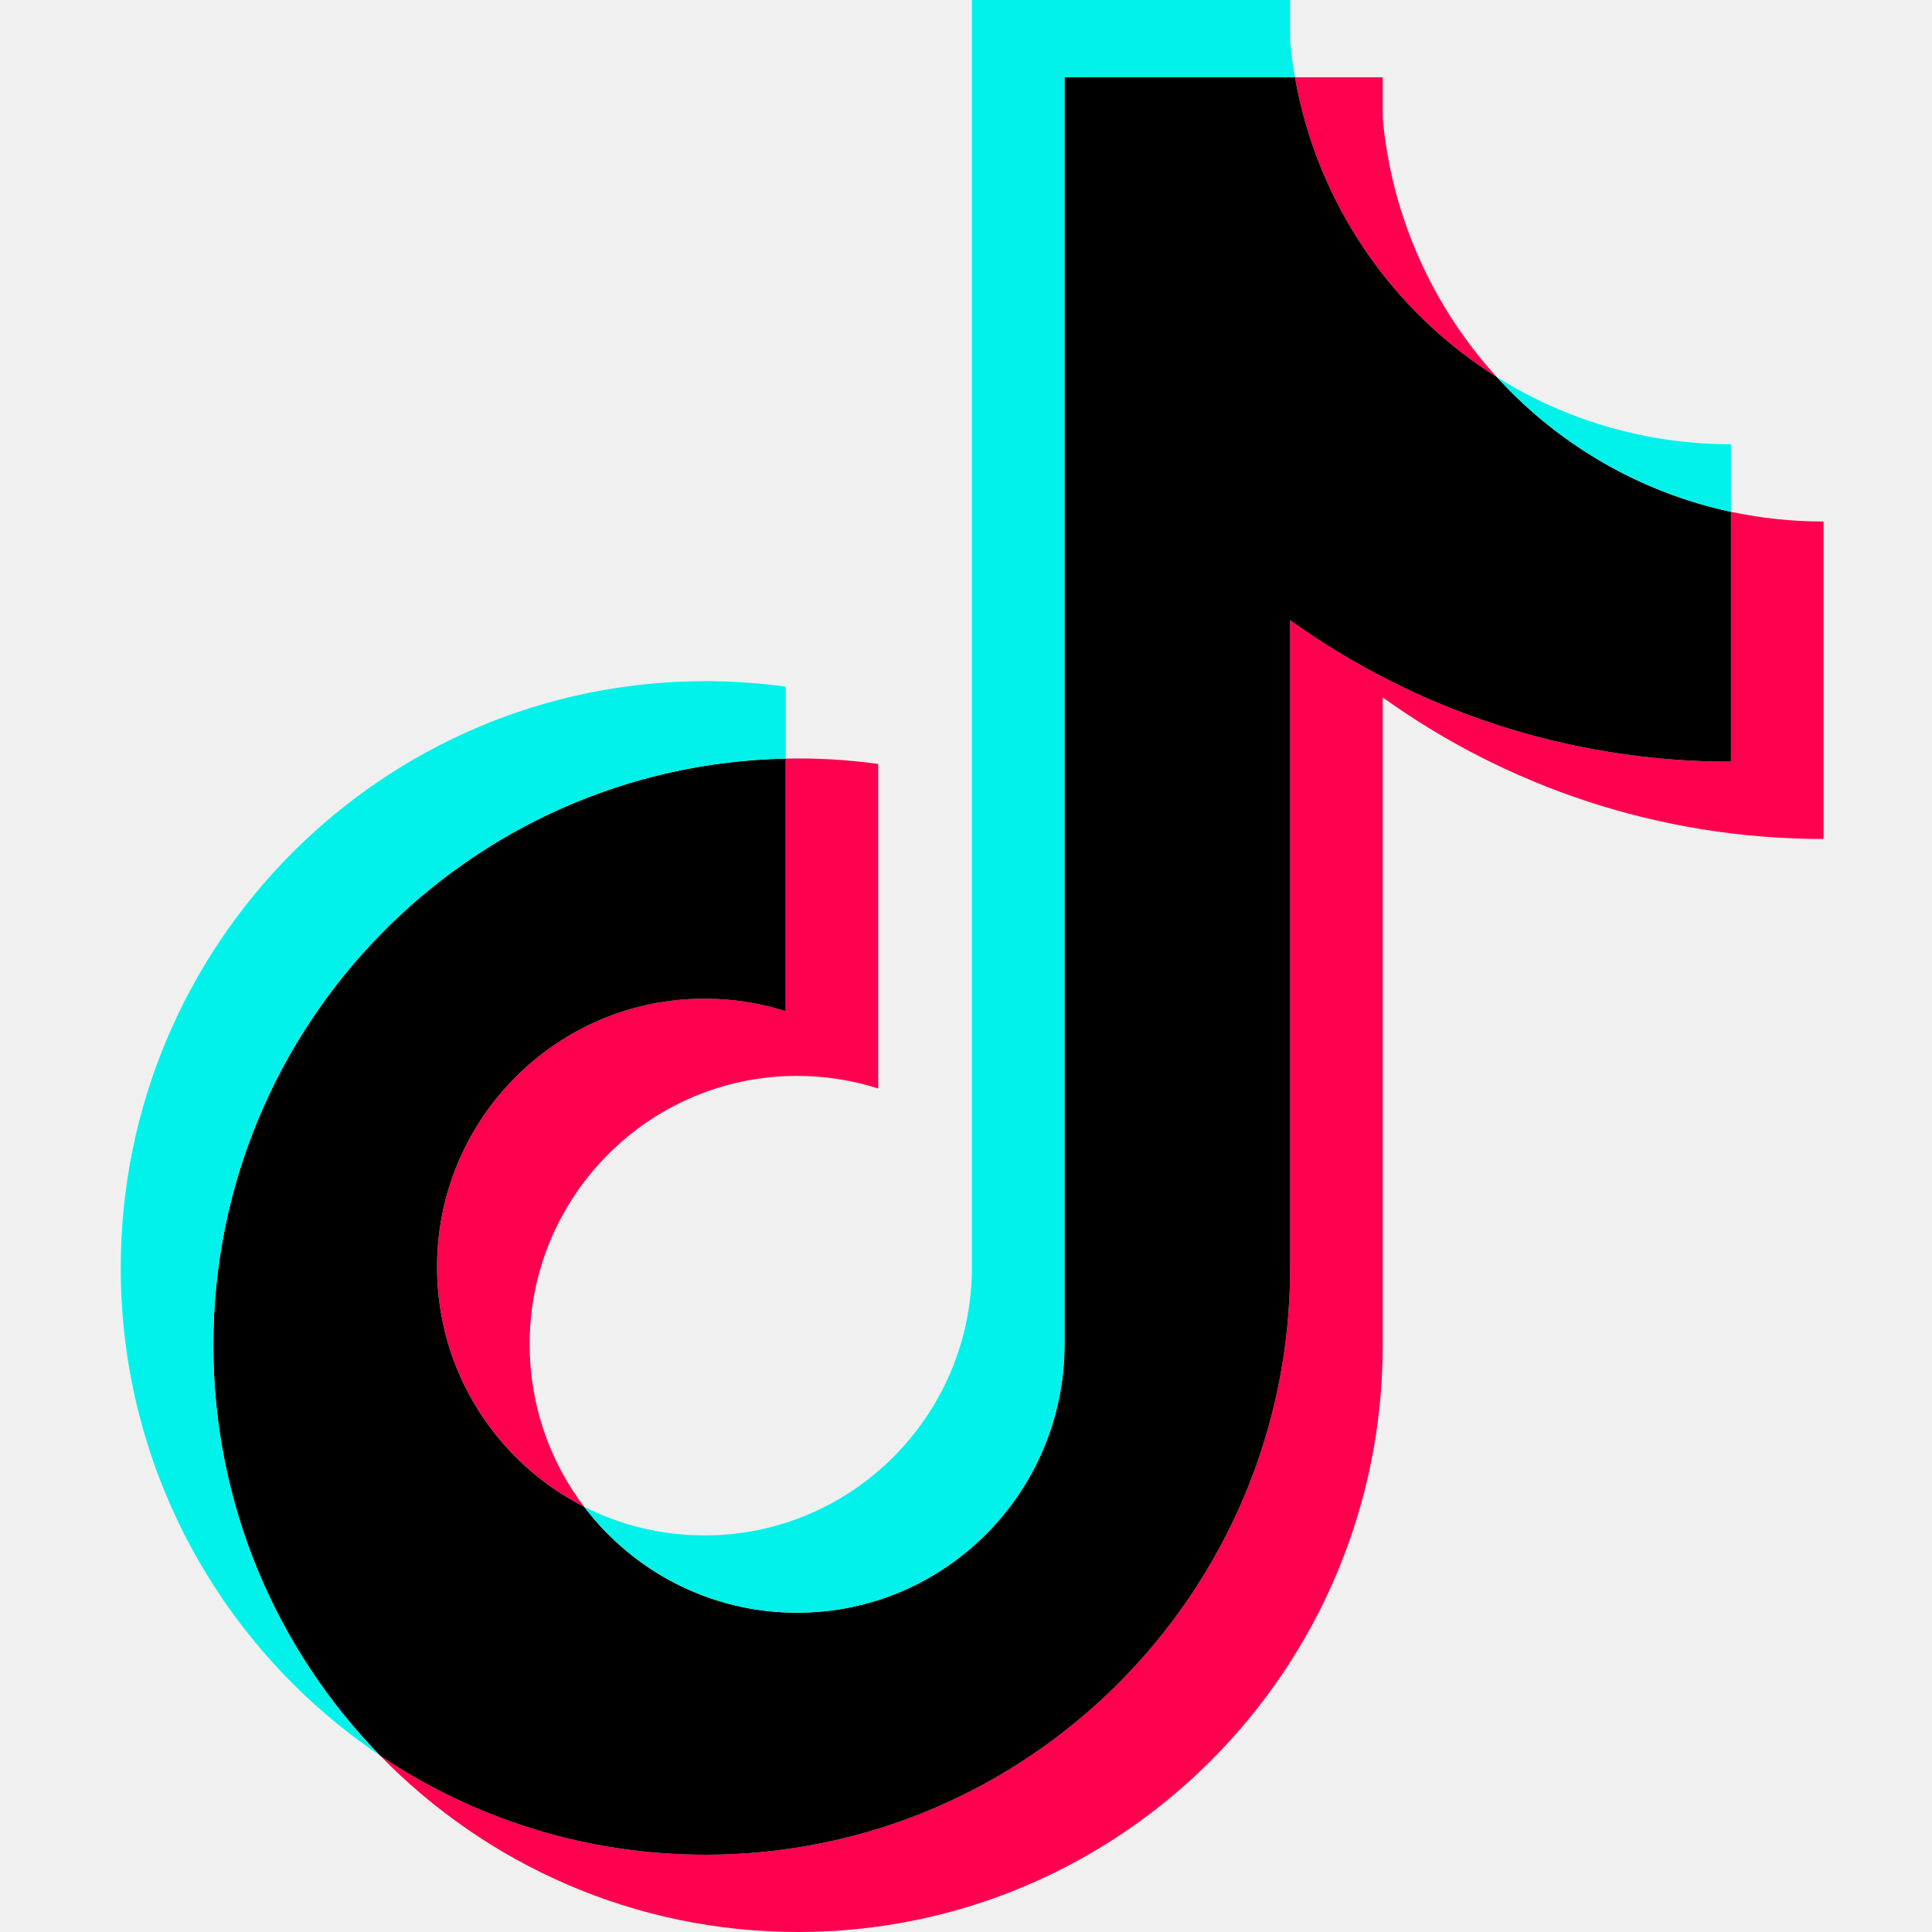
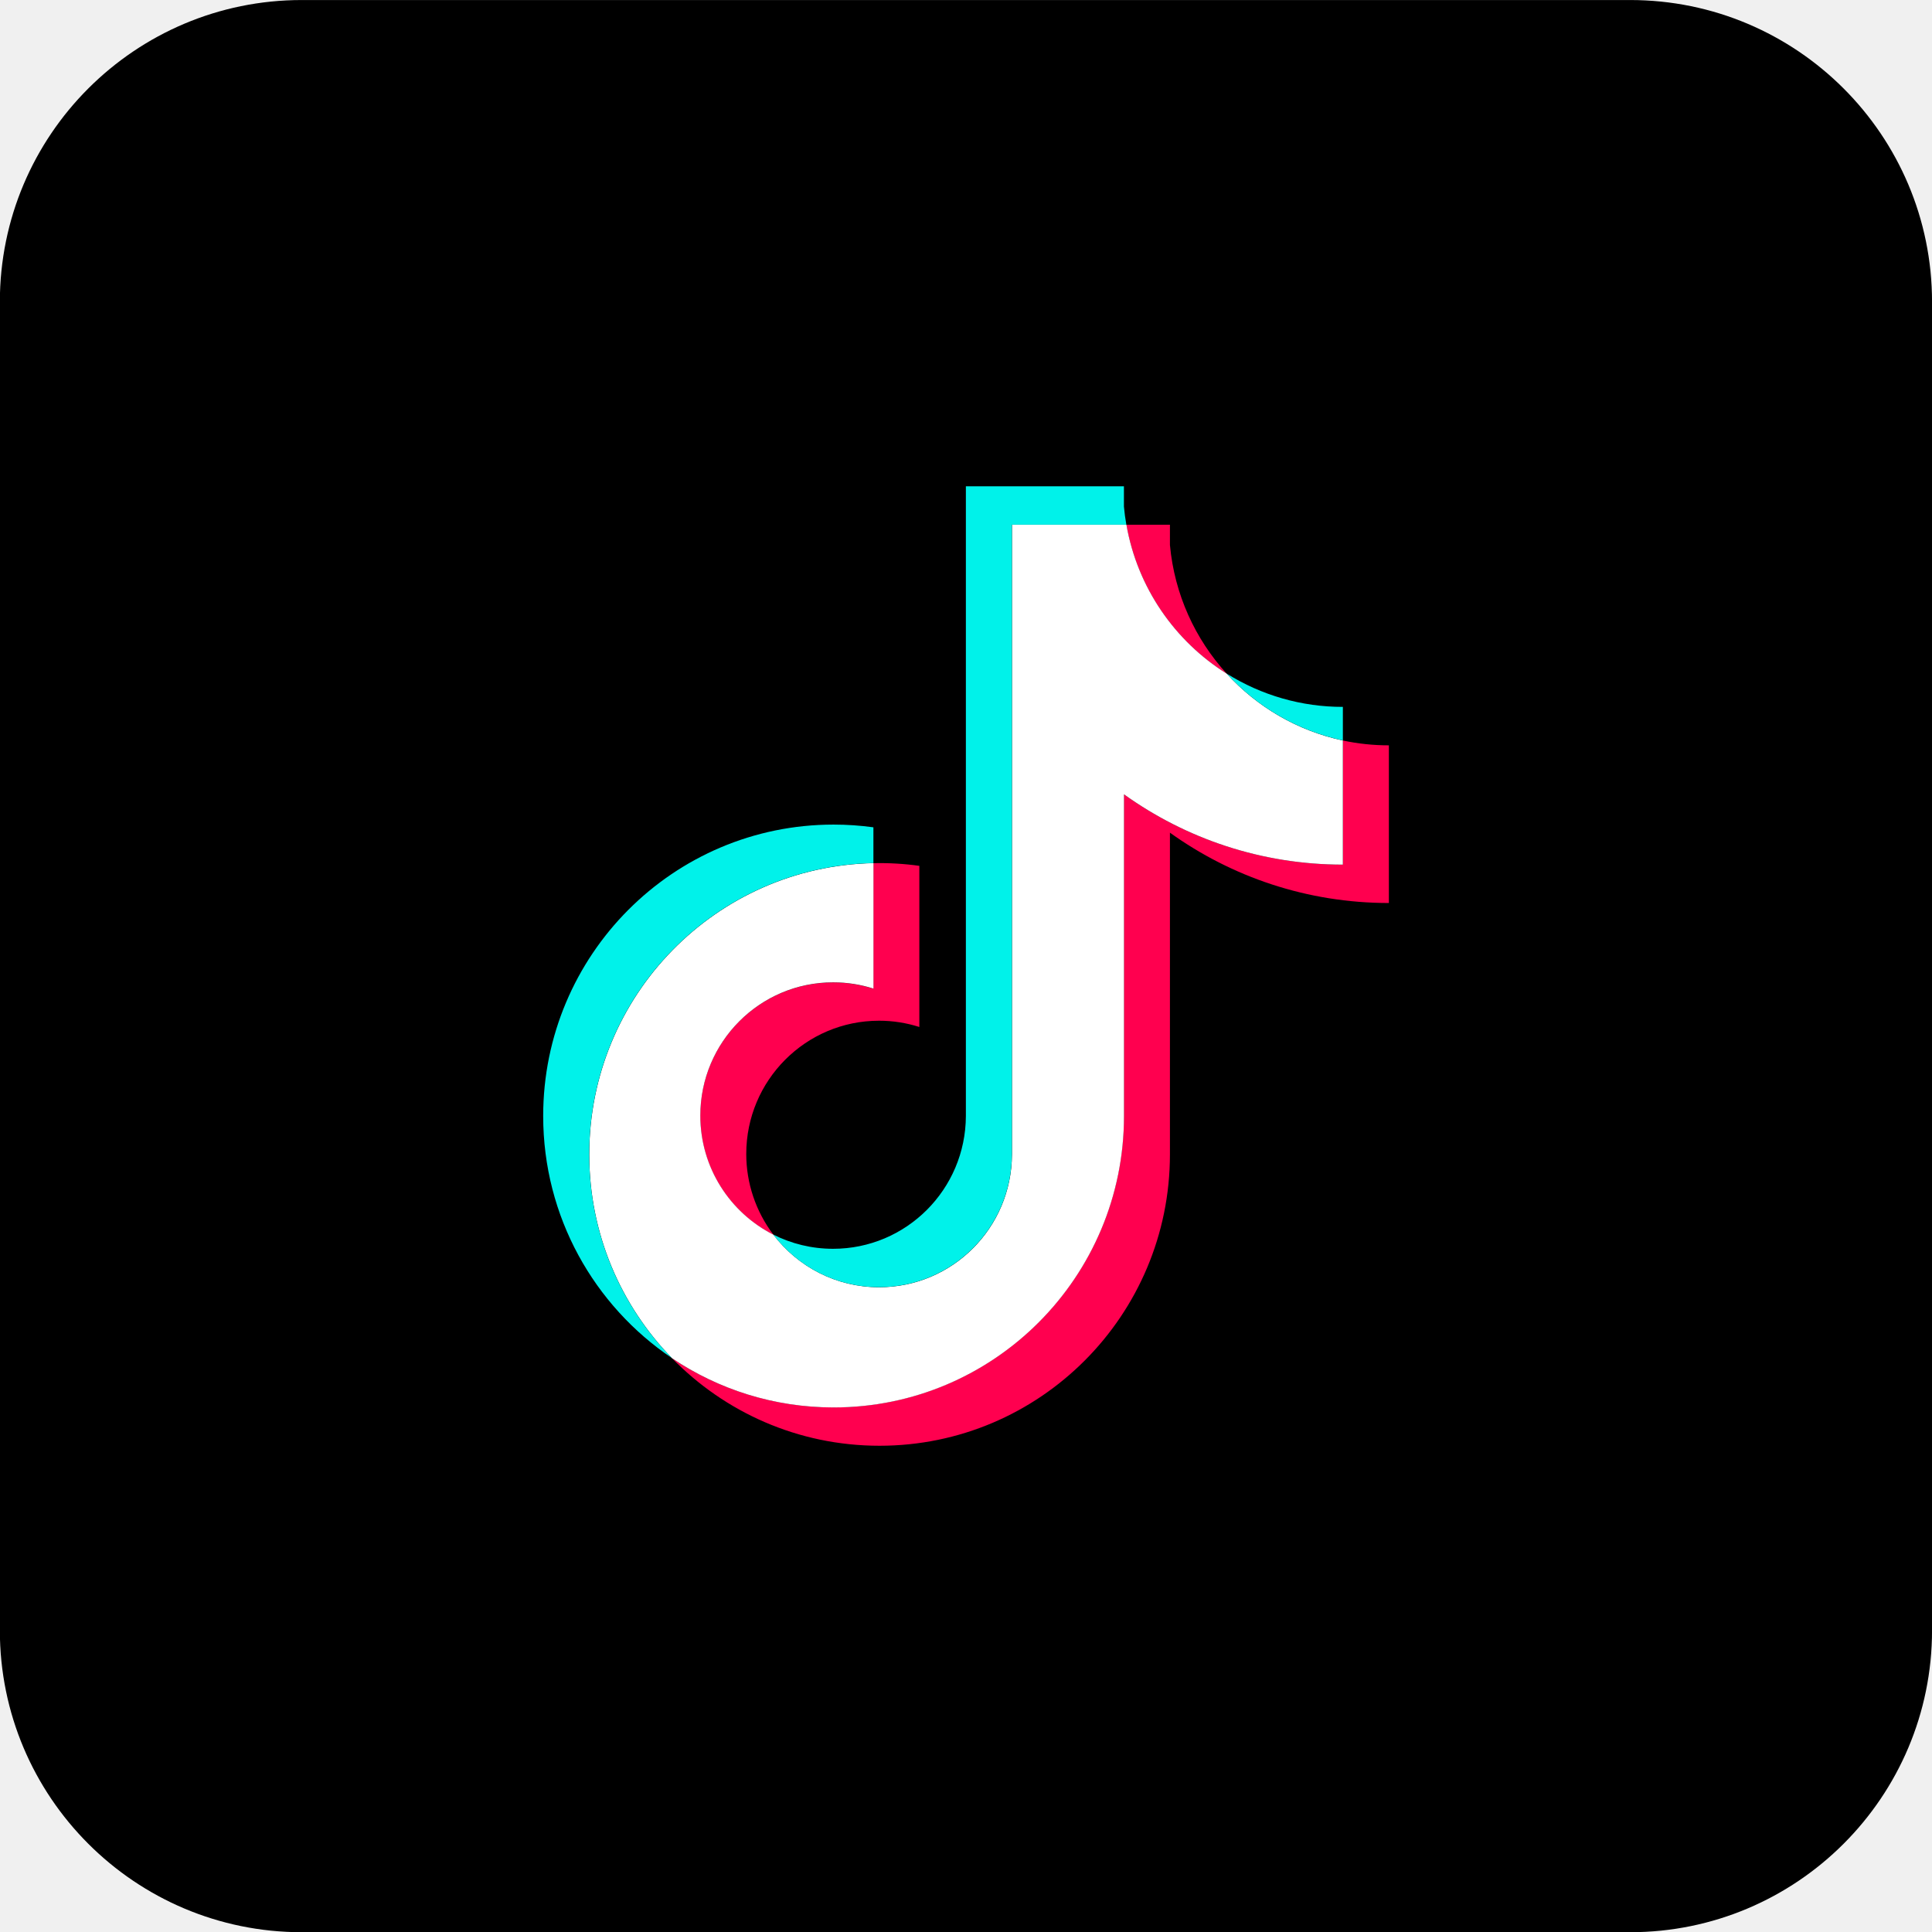
- <svg xmlns="http://www.w3.org/2000/svg" width="48" height="48" viewBox="0 0 48 48" fill="none">
-   <path d="M34.353 17.327C37.44 19.541 41.221 20.844 45.305 20.844V12.957C44.532 12.957 43.761 12.877 43.005 12.716V18.924C38.921 18.924 35.141 17.621 32.053 15.407V31.502C32.053 39.553 25.549 46.08 17.527 46.08C14.533 46.08 11.751 45.172 9.44 43.614C12.078 46.321 15.757 48 19.826 48C27.849 48 34.353 41.473 34.353 33.422V17.327H34.353ZM37.19 9.37C35.613 7.64 34.577 5.405 34.353 2.934V1.92H32.173C32.722 5.061 34.593 7.744 37.19 9.37ZM14.514 37.436C13.633 36.276 13.157 34.857 13.159 33.398C13.159 29.716 16.134 26.73 19.804 26.73C20.488 26.73 21.168 26.835 21.819 27.043V18.98C21.058 18.875 20.289 18.83 19.52 18.847V25.123C18.868 24.915 18.188 24.81 17.504 24.81C13.834 24.81 10.859 27.796 10.859 31.479C10.859 34.083 12.346 36.337 14.514 37.436Z" fill="#FF004F" />
-   <path d="M32.053 15.407C35.14 17.621 38.921 18.924 43.005 18.924V12.716C40.725 12.228 38.708 11.033 37.19 9.37C34.593 7.744 32.722 5.06 32.173 1.92H26.448V33.421C26.435 37.094 23.465 40.067 19.803 40.067C17.645 40.067 15.728 39.035 14.514 37.436C12.345 36.337 10.858 34.083 10.858 31.479C10.858 27.796 13.833 24.811 17.503 24.811C18.206 24.811 18.884 24.92 19.52 25.123V18.847C11.638 19.01 5.3 25.473 5.3 33.421C5.3 37.389 6.878 40.986 9.44 43.614C11.751 45.172 14.534 46.08 17.527 46.08C25.549 46.08 32.053 39.553 32.053 31.502V15.407H32.053Z" fill="black" />
-   <path d="M43.005 12.716V11.037C40.95 11.04 38.934 10.462 37.19 9.37C38.734 11.066 40.767 12.236 43.005 12.716ZM32.173 1.92C32.121 1.62 32.081 1.318 32.053 1.014V0H24.148V31.502C24.135 35.173 21.166 38.147 17.503 38.147C16.428 38.147 15.413 37.891 14.514 37.436C15.728 39.035 17.645 40.067 19.803 40.067C23.465 40.067 26.435 37.094 26.448 33.421V1.92H32.173ZM19.52 18.847V17.06C18.86 16.969 18.194 16.924 17.527 16.924C9.504 16.924 3 23.451 3 31.502C3 36.549 5.556 40.997 9.44 43.614C6.878 40.986 5.3 37.389 5.3 33.421C5.3 25.473 11.639 19.01 19.52 18.847Z" fill="#00F2EA" />
+ <svg xmlns="http://www.w3.org/2000/svg" width="10.583mm" height="10.583mm" viewBox="0 0 10.583 10.583" version="1.1" id="svg5" xml:space="preserve">
+   <defs id="defs2">
+     <clipPath clipPathUnits="userSpaceOnUse" id="clipPath545">
+       <rect style="fill:#000000;stroke:#000000;stroke-width:0.309;stroke-linecap:round" id="rect547" width="44.021" height="44.021" x="-445.591" y="401.9" ry="0.165" />
+     </clipPath>
+   </defs>
+   <g id="layer1" transform="translate(176.4442,-185.9965)">
+     <g id="g1317" transform="translate(0,-10.58333)">
+       <path d="m -167.515,196.58 h -7.276 c -0.913,0 -1.654,0.74 -1.654,1.654 v 7.276 c 0,0.913 0.74,1.654 1.654,1.654 h 7.276 c 0.913,0 1.654,-0.74 1.654,-1.654 v -7.276 c 0,-0.913 -0.74,-1.654 -1.654,-1.654 z" fill="#25d366" id="path549" style="fill:#000000;fill-opacity:1;stroke-width:0.265" />
+       <g id="g617" transform="matrix(0.4138372,0,0,0.4138372,-86.79928,125.3372)">
+         <path d="m -201.133,183.173 c 0.817,0.586 1.817,0.931 2.898,0.931 v -2.087 c -0.204,2e-5 -0.408,-0.021 -0.609,-0.064 v 1.643 c -1.08,0 -2.081,-0.345 -2.898,-0.931 v 4.258 c 0,2.13 -1.721,3.857 -3.843,3.857 -0.792,0 -1.528,-0.24 -2.14,-0.652 0.698,0.716 1.671,1.16 2.748,1.16 2.123,0 3.844,-1.727 3.844,-3.857 v -4.258 z m 0.751,-2.105 c -0.417,-0.458 -0.691,-1.049 -0.751,-1.703 v -0.268 h -0.577 c 0.145,0.831 0.64,1.541 1.327,1.971 z m -6,7.426 c -0.233,-0.307 -0.359,-0.682 -0.359,-1.068 0,-0.974 0.787,-1.764 1.758,-1.764 0.181,-5e-5 0.361,0.028 0.533,0.083 v -2.133 c -0.202,-0.028 -0.405,-0.04 -0.608,-0.035 v 1.661 c -0.173,-0.055 -0.353,-0.083 -0.534,-0.083 -0.971,0 -1.758,0.79 -1.758,1.764 0,0.689 0.393,1.286 0.967,1.576 z" fill="#ff004f" id="path594" style="stroke-width:0.265" />
+         <path d="m -201.742,182.665 c 0.817,0.586 1.817,0.931 2.898,0.931 v -1.643 c -0.603,-0.129 -1.137,-0.445 -1.538,-0.885 -0.687,-0.43 -1.182,-1.14 -1.327,-1.971 h -1.515 v 8.335 c -0.003,0.972 -0.789,1.758 -1.758,1.758 -0.571,0 -1.078,-0.273 -1.4,-0.696 -0.574,-0.291 -0.967,-0.887 -0.967,-1.576 0,-0.974 0.787,-1.764 1.758,-1.764 0.186,0 0.365,0.029 0.534,0.083 v -1.661 c -2.085,0.043 -3.762,1.753 -3.762,3.856 0,1.05 0.418,2.001 1.095,2.697 0.612,0.412 1.348,0.652 2.14,0.652 2.123,0 3.843,-1.727 3.843,-3.857 v -4.258 z" fill="#000000" id="path596" style="fill:#ffffff;stroke-width:0.265" />
+         <path d="m -198.844,181.952 v -0.444 c -0.544,8.2e-4 -1.077,-0.152 -1.538,-0.441 0.408,0.449 0.946,0.758 1.538,0.885 z m -2.866,-2.856 c -0.014,-0.079 -0.025,-0.159 -0.032,-0.24 v -0.268 h -2.092 v 8.335 c -0.003,0.972 -0.789,1.758 -1.758,1.758 -0.285,0 -0.553,-0.068 -0.791,-0.188 0.321,0.423 0.829,0.696 1.4,0.696 0.969,0 1.755,-0.787 1.758,-1.758 v -8.335 z m -3.348,4.479 v -0.473 c -0.175,-0.024 -0.351,-0.036 -0.527,-0.036 -2.123,-3e-5 -3.844,1.727 -3.844,3.857 0,1.335 0.676,2.512 1.704,3.205 -0.678,-0.695 -1.095,-1.647 -1.095,-2.697 0,-2.103 1.677,-3.813 3.762,-3.856 z" fill="#00f2ea" id="path598" style="stroke-width:0.265" />
+       </g>
+     </g>
+   </g>
</svg>
